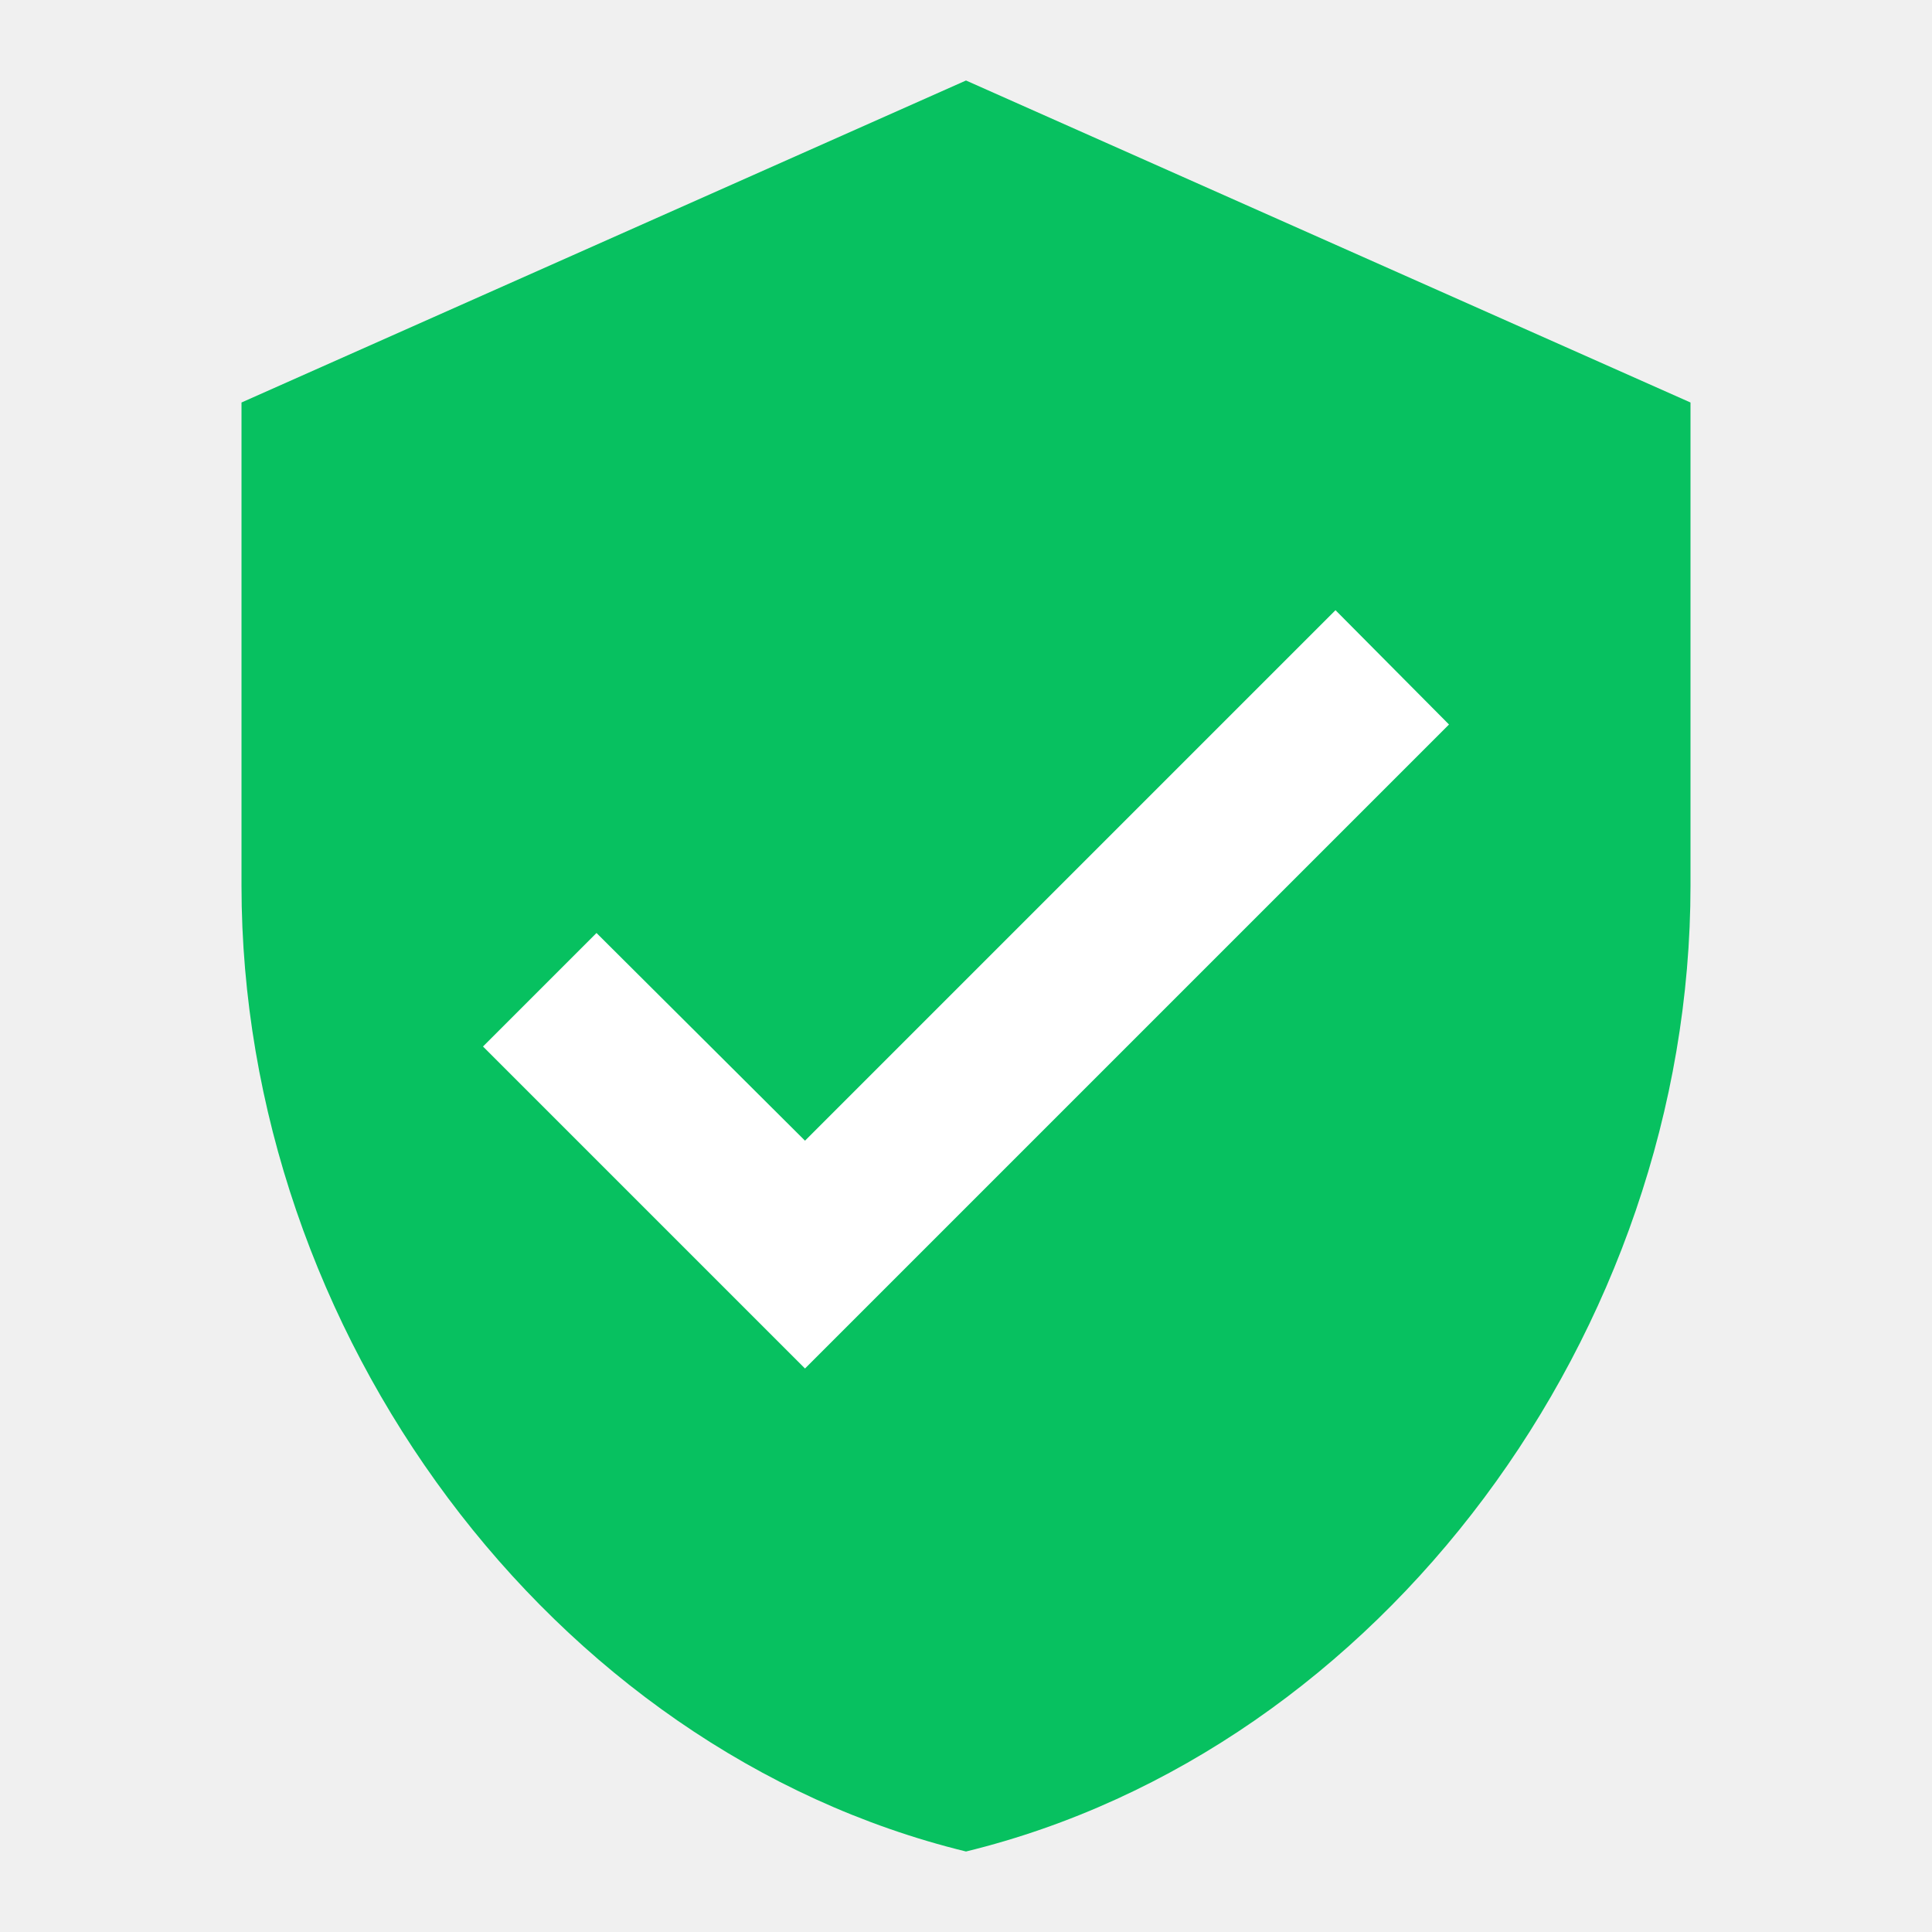
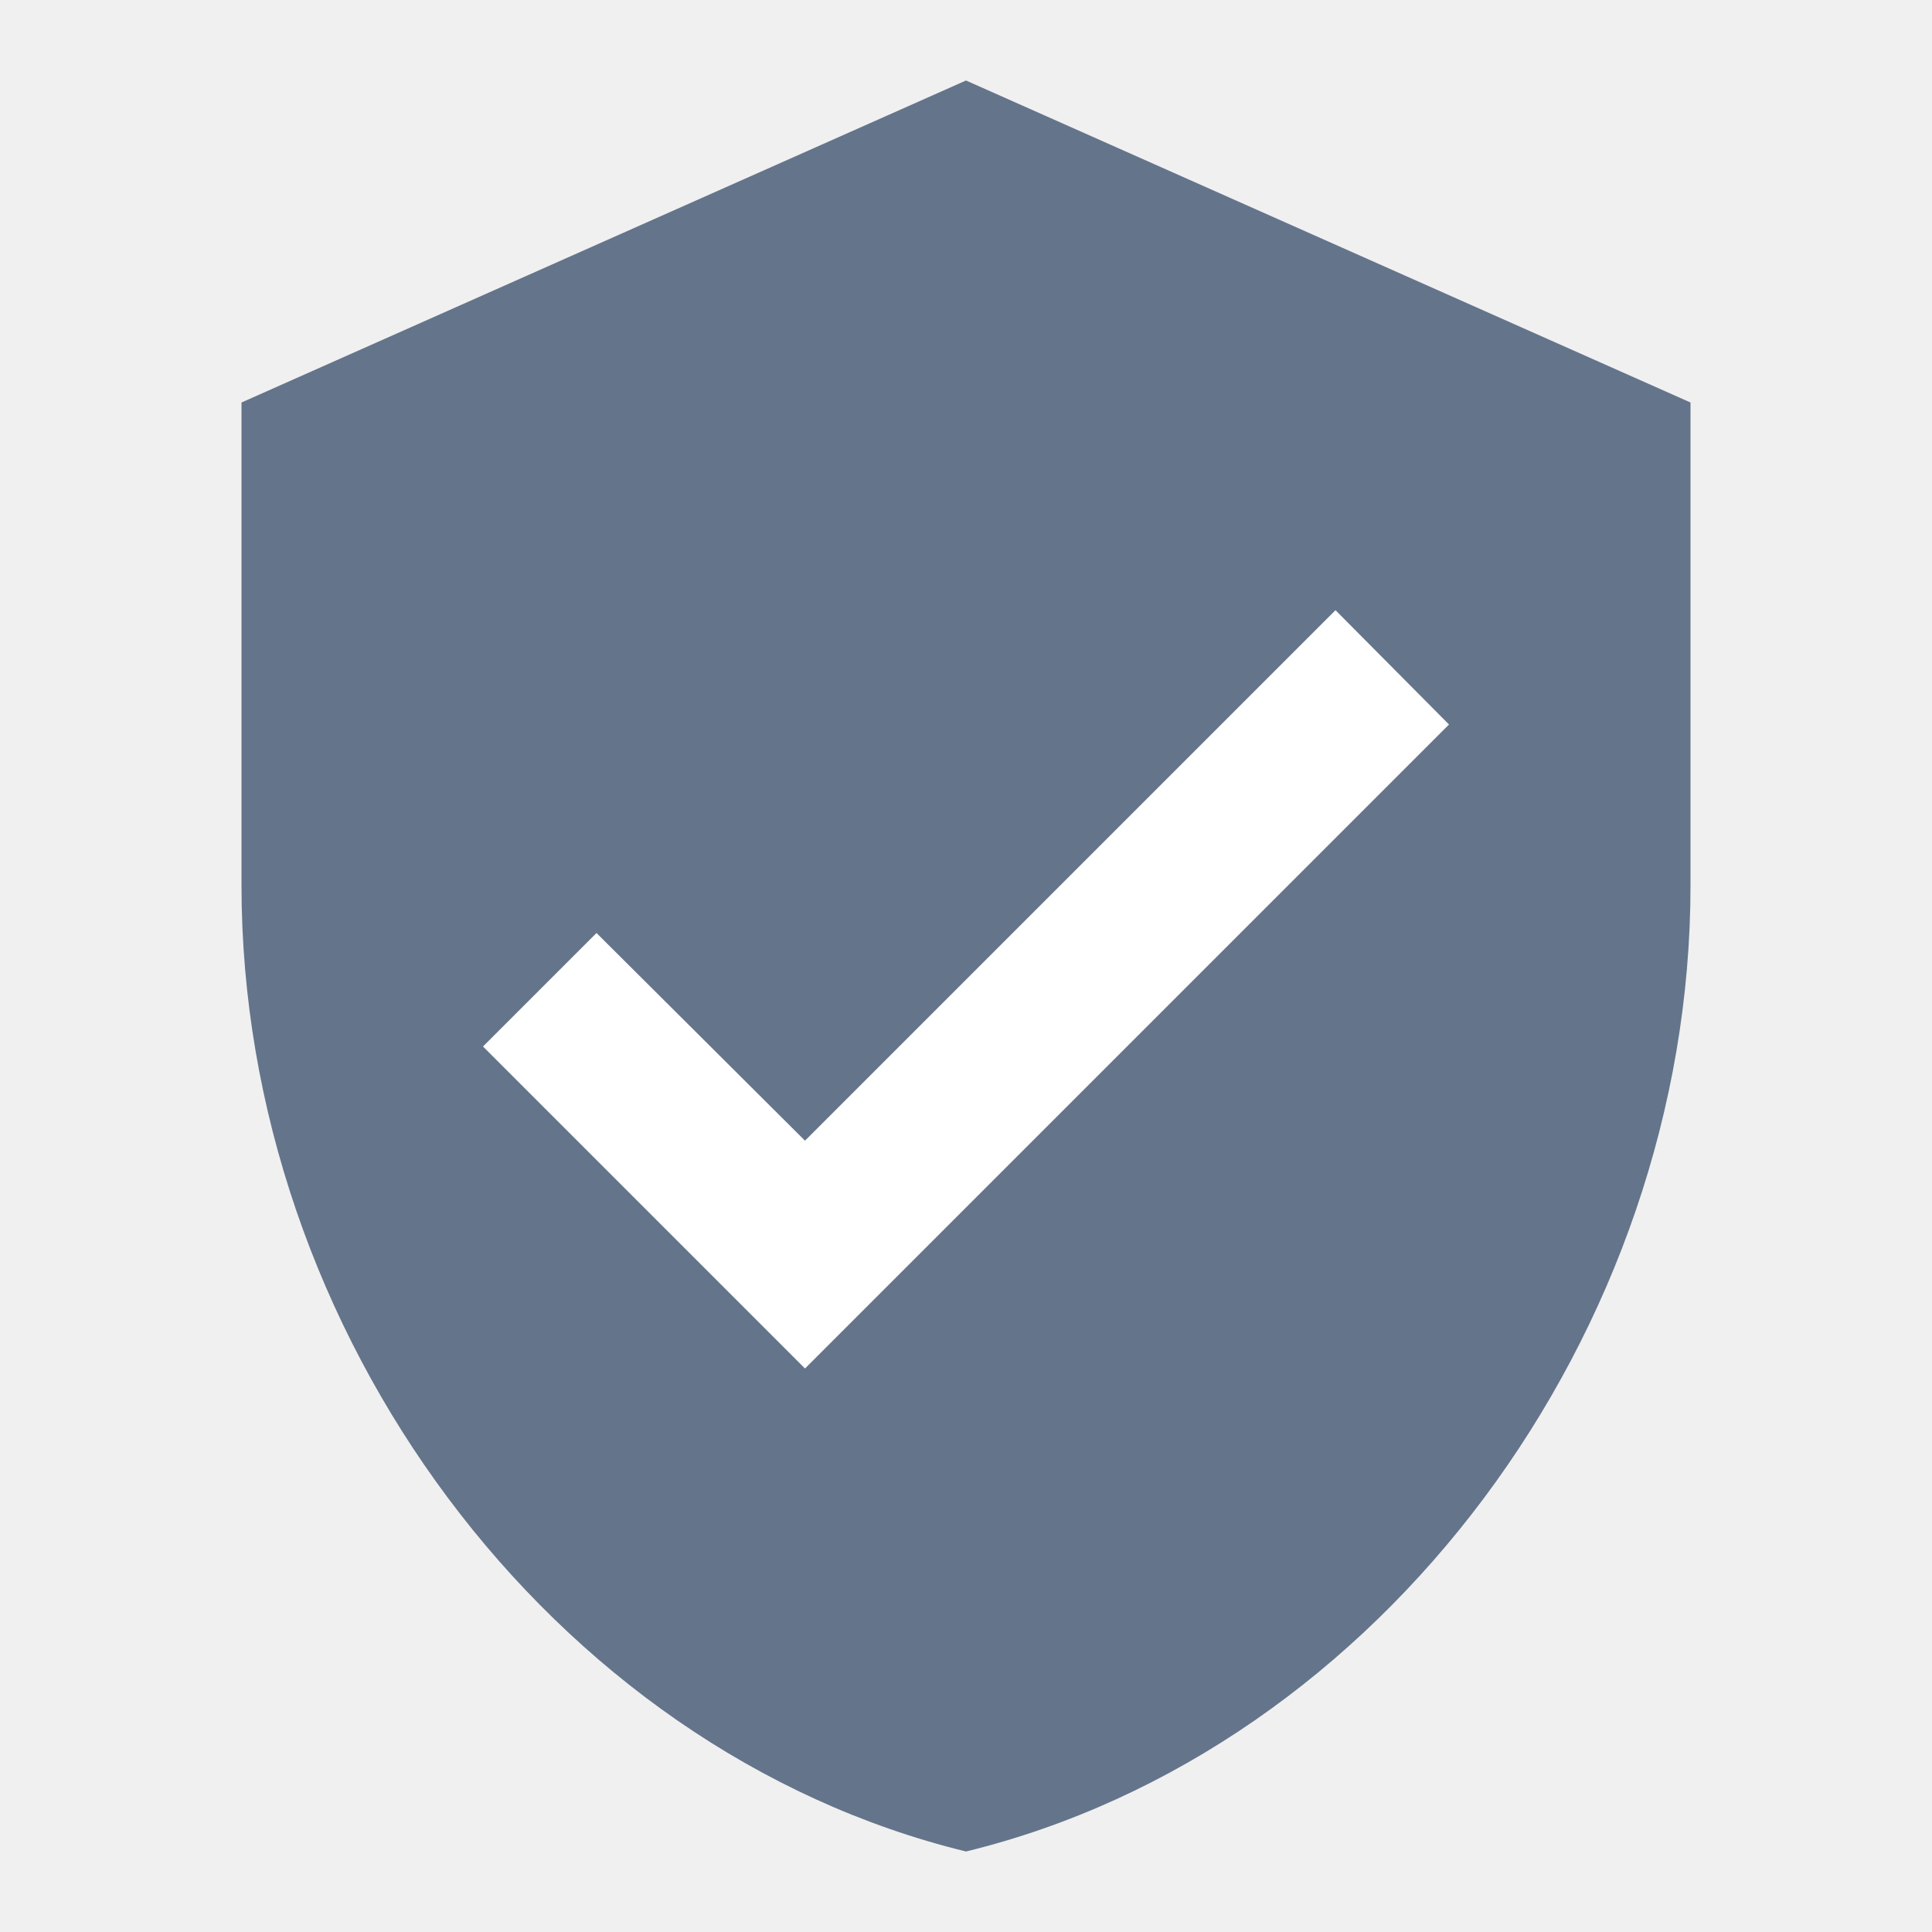
<svg xmlns="http://www.w3.org/2000/svg" viewBox="0 0 24 24">
-   <path d="M12 1L3 5v6c0 5.55 3.84 10.74 9 12 5.16-1.26 9-6.45 9-12V5l-9-4z" fill="#07c160" />
+   <path d="M12 1L3 5v6c0 5.55 3.84 10.74 9 12 5.16-1.26 9-6.45 9-12V5l-9-4z" fill="#64748b" />
  <path d="M10 17l-4-4 1.41-1.41L10 14.17l6.59-6.59L18 9l-8 8z" fill="#ffffff" />
</svg>
